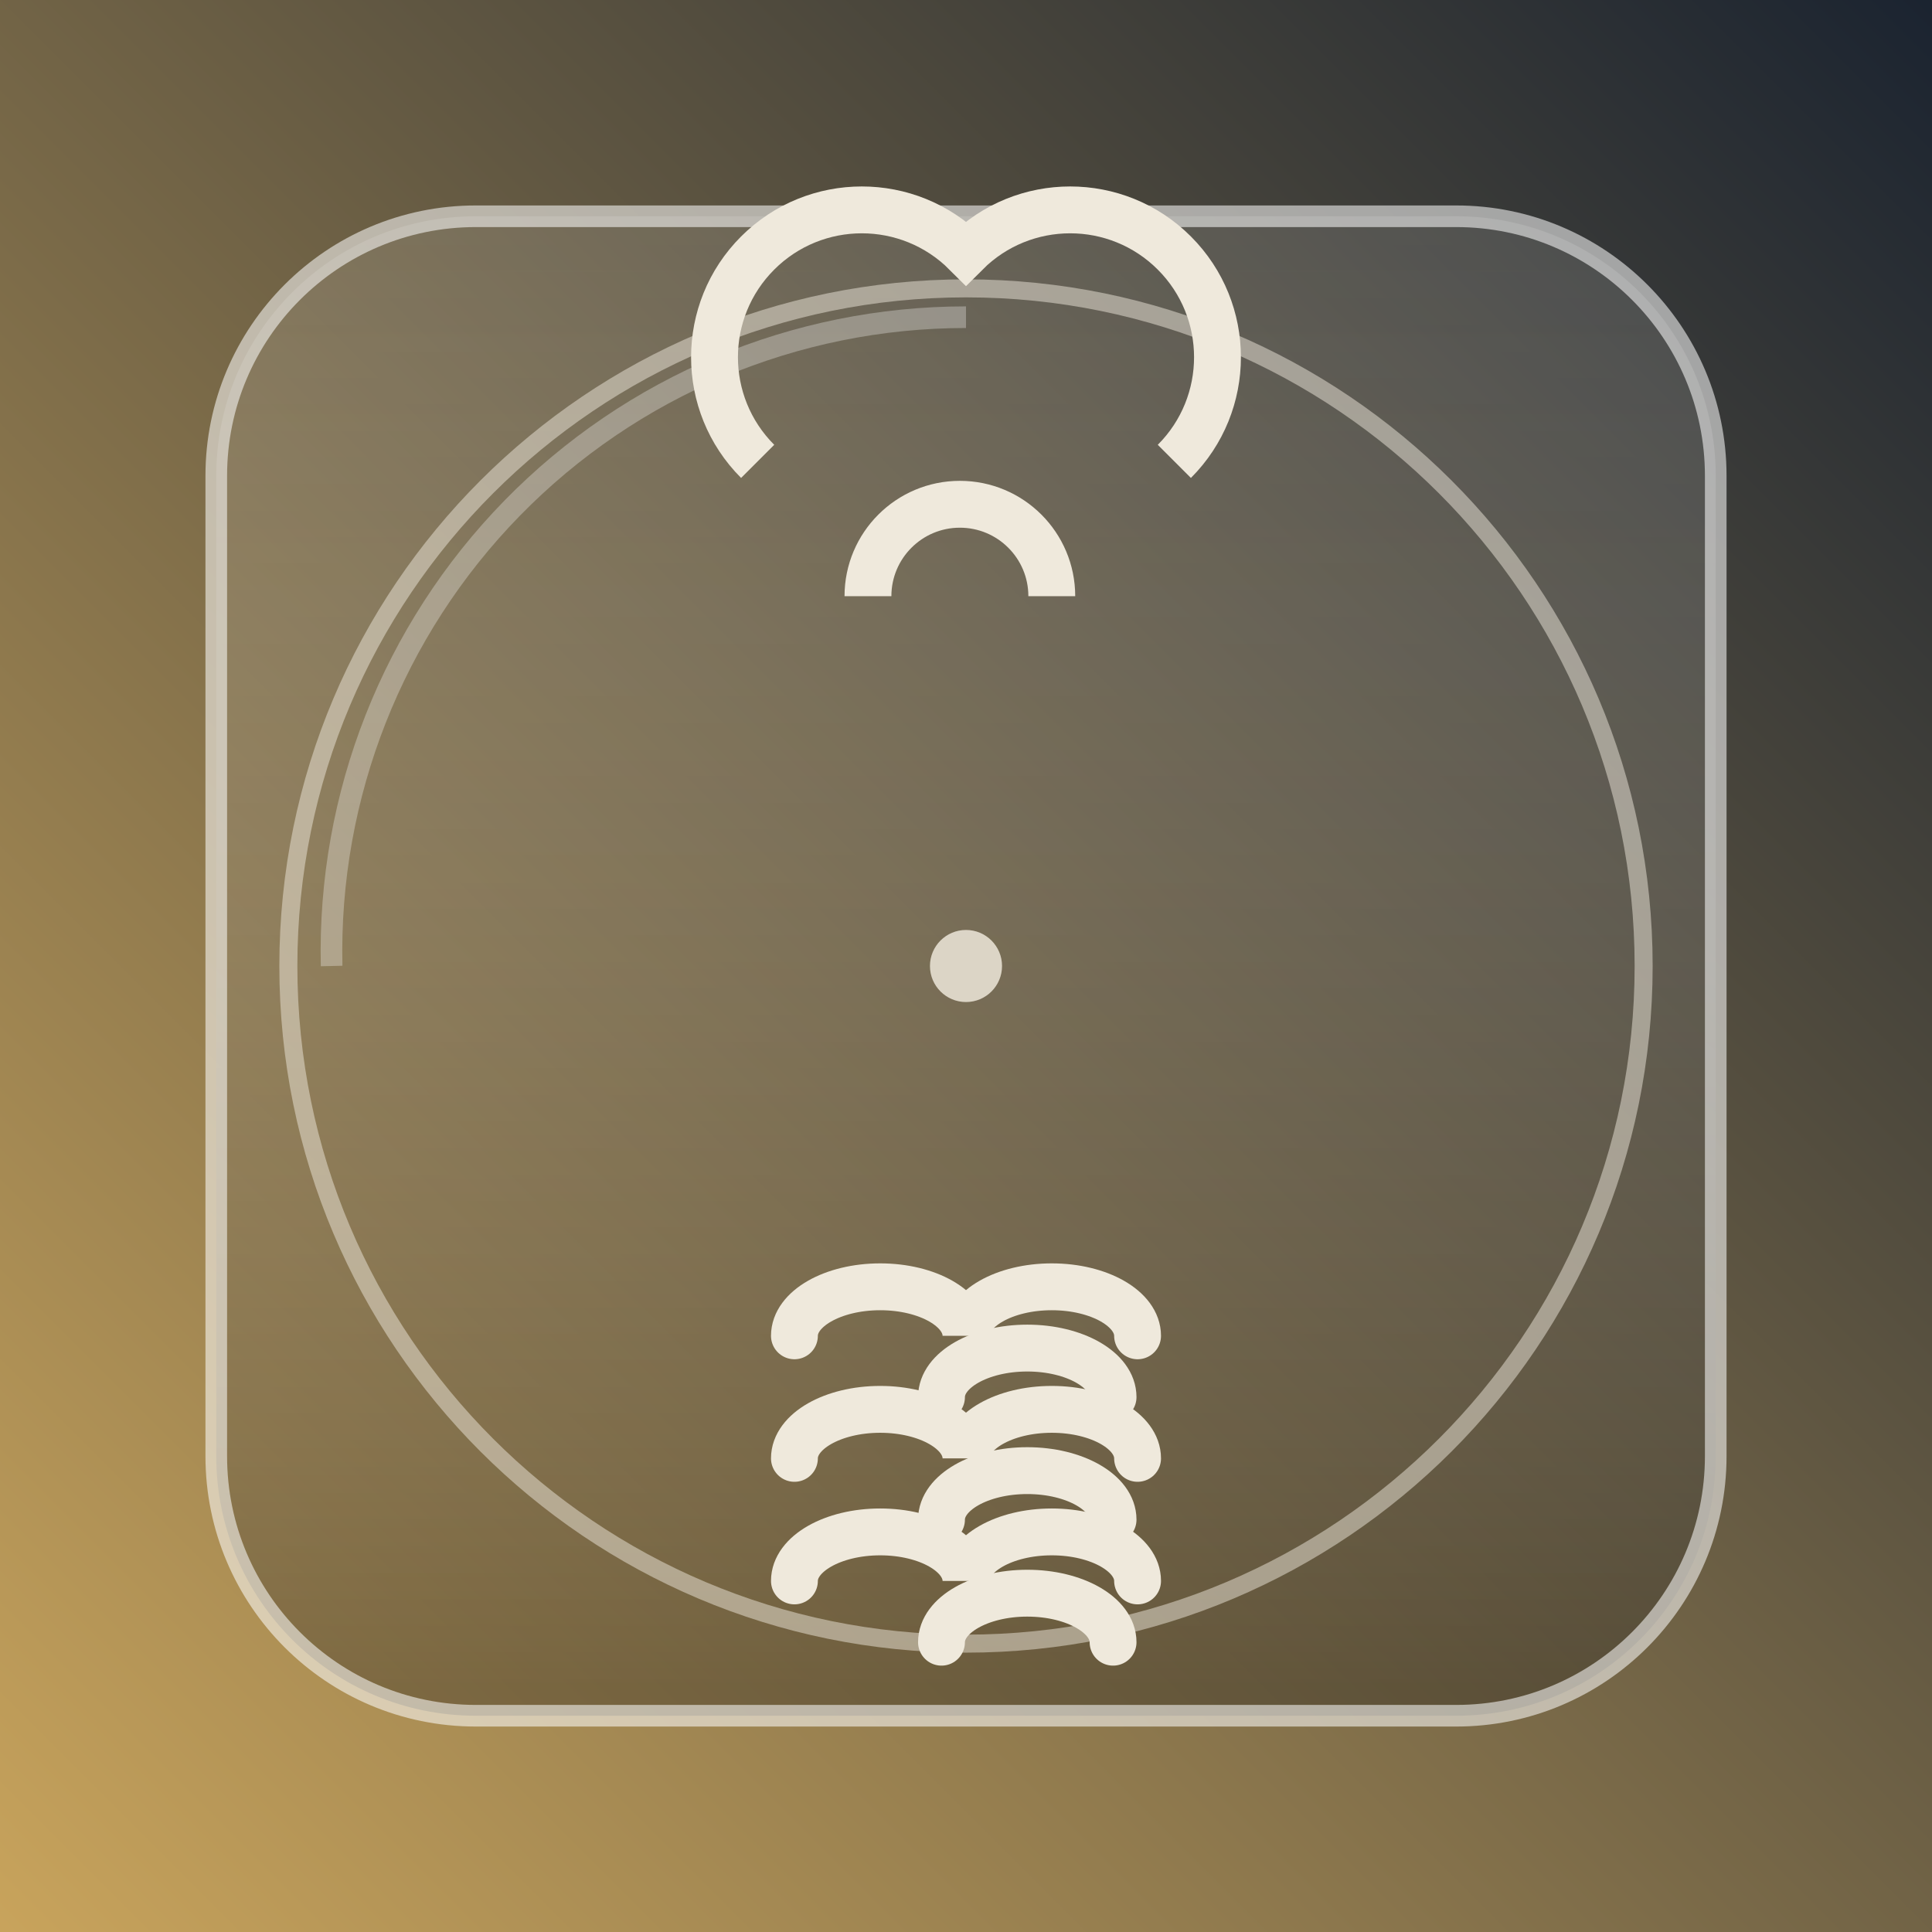
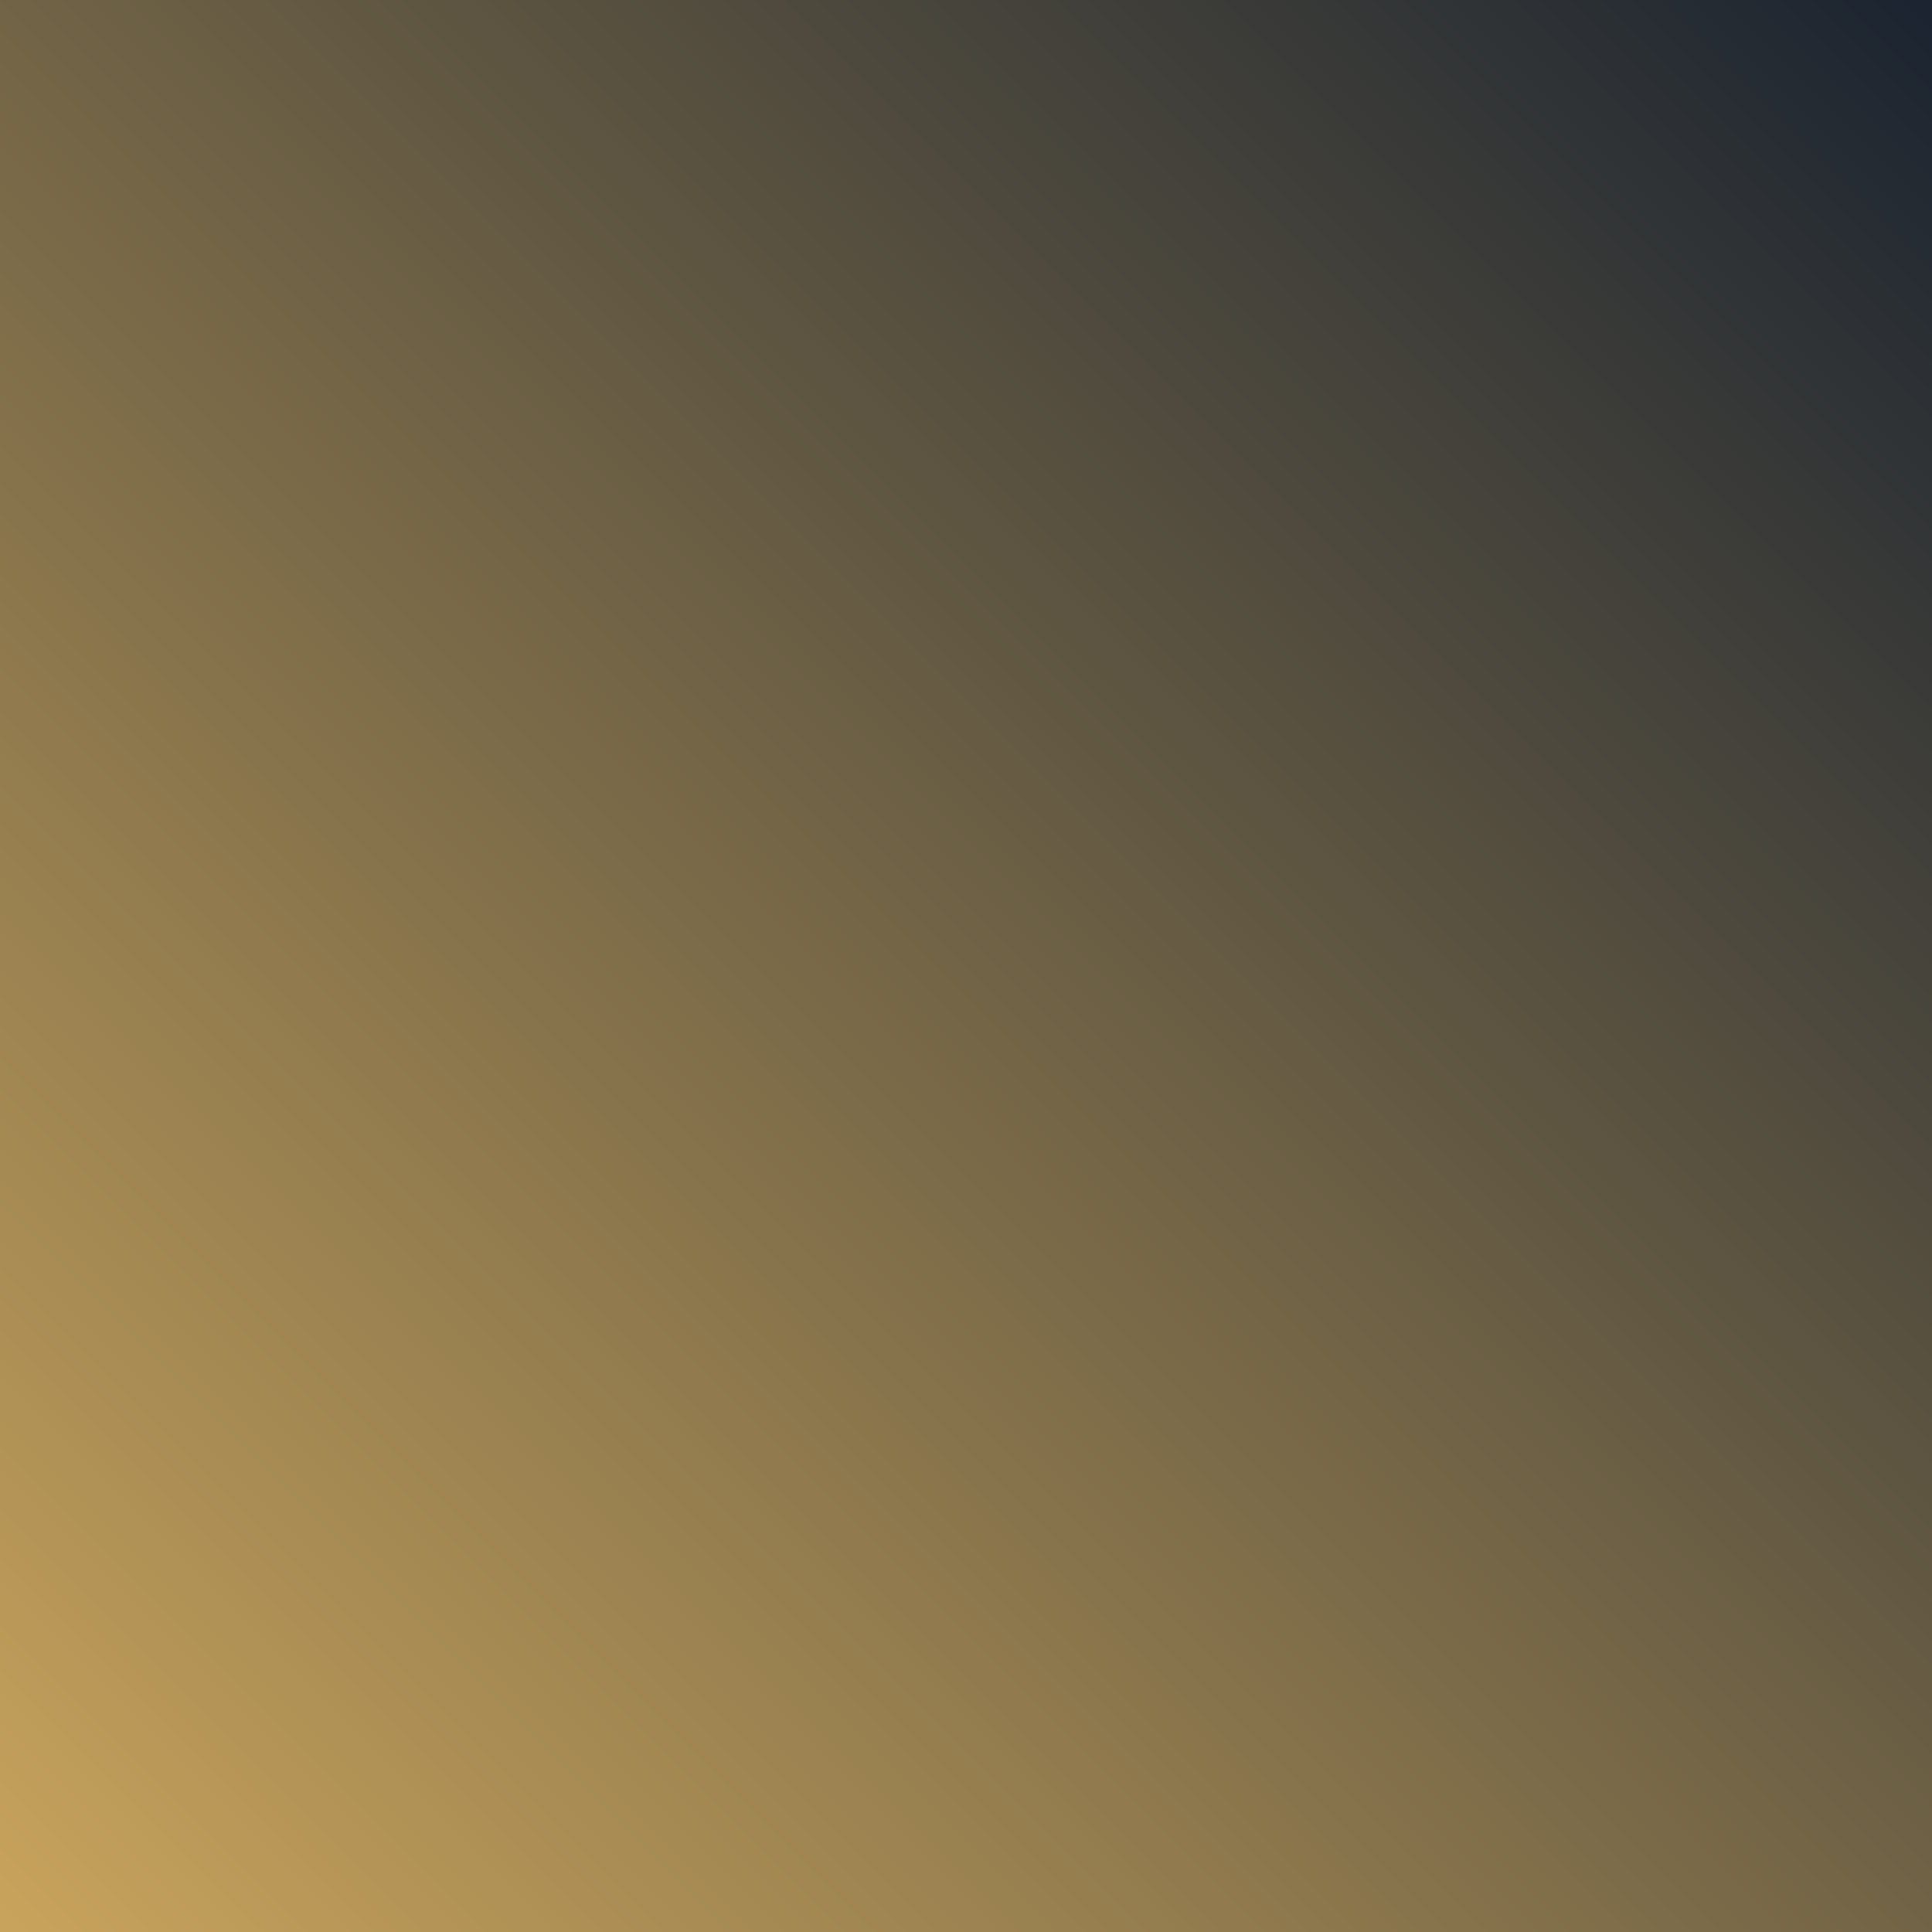
<svg xmlns="http://www.w3.org/2000/svg" viewBox="0 0 268 268" width="268" height="268">
  <defs>
    <linearGradient id="bg" x1="0" y1="1" x2="1" y2="0">
      <stop offset="0" stop-color="#C9A45C" />
      <stop offset="1" stop-color="#1A2330" />
    </linearGradient>
-     <linearGradient id="glass" x1="0" y1="0" x2="0" y2="1">
-       <stop offset="0" stop-color="#FFFFFF" stop-opacity="0.12" />
-       <stop offset="1" stop-color="#1E1C18" stop-opacity="0.34" />
-     </linearGradient>
  </defs>
  <rect width="268" height="268" fill="url(#bg)" />
-   <rect x="30" y="30" width="208" height="208" rx="36" fill="url(#glass)" stroke="#FFFFFF" stroke-opacity="0.55" stroke-width="3" />
-   <path d="M46,134 A88 88 0 0 1 134,44" fill="none" stroke="#FFFFFF" stroke-opacity="0.30" stroke-width="3" />
-   <circle cx="134" cy="134" r="94" fill="none" stroke="#EFE9DC" stroke-opacity="0.5" stroke-width="2.5" />
-   <g stroke="#EFE9DC" stroke-width="6.5" fill="none">
-     <path d="M105.1 64 A14.28 14.28 0 0 1 134 35.1 A14.28 14.28 0 0 1 162.9 64" />
-     <path d="M120.4 82.7 A12.58 12.58 0 0 1 145.9 82.7" />
-   </g>
-   <g stroke="#EFE9DC" stroke-width="6.5" fill="none" stroke-linecap="round">
-     <path d="M110.2 185.3 A11.9 6.8 0 0 1 134 185.3 A11.9 6.8 0 0 1 157.8 185.3" />
-     <path d="M130.6 193.8 A11.9 6.8 0 0 1 154.4 193.8" />
-     <path d="M110.2 202.3 A11.9 6.8 0 0 1 134 202.3 A11.9 6.8 0 0 1 157.8 202.3" />
-     <path d="M130.6 210.8 A11.9 6.8 0 0 1 154.4 210.8" />
-     <path d="M110.2 219.3 A11.9 6.8 0 0 1 134 219.3 A11.9 6.8 0 0 1 157.8 219.3" />
-     <path d="M130.6 227.8 A11.9 6.8 0 0 1 154.4 227.8" />
-   </g>
-   <circle cx="134" cy="134" r="5" fill="#EFE9DC" fill-opacity="0.84" />
</svg>
